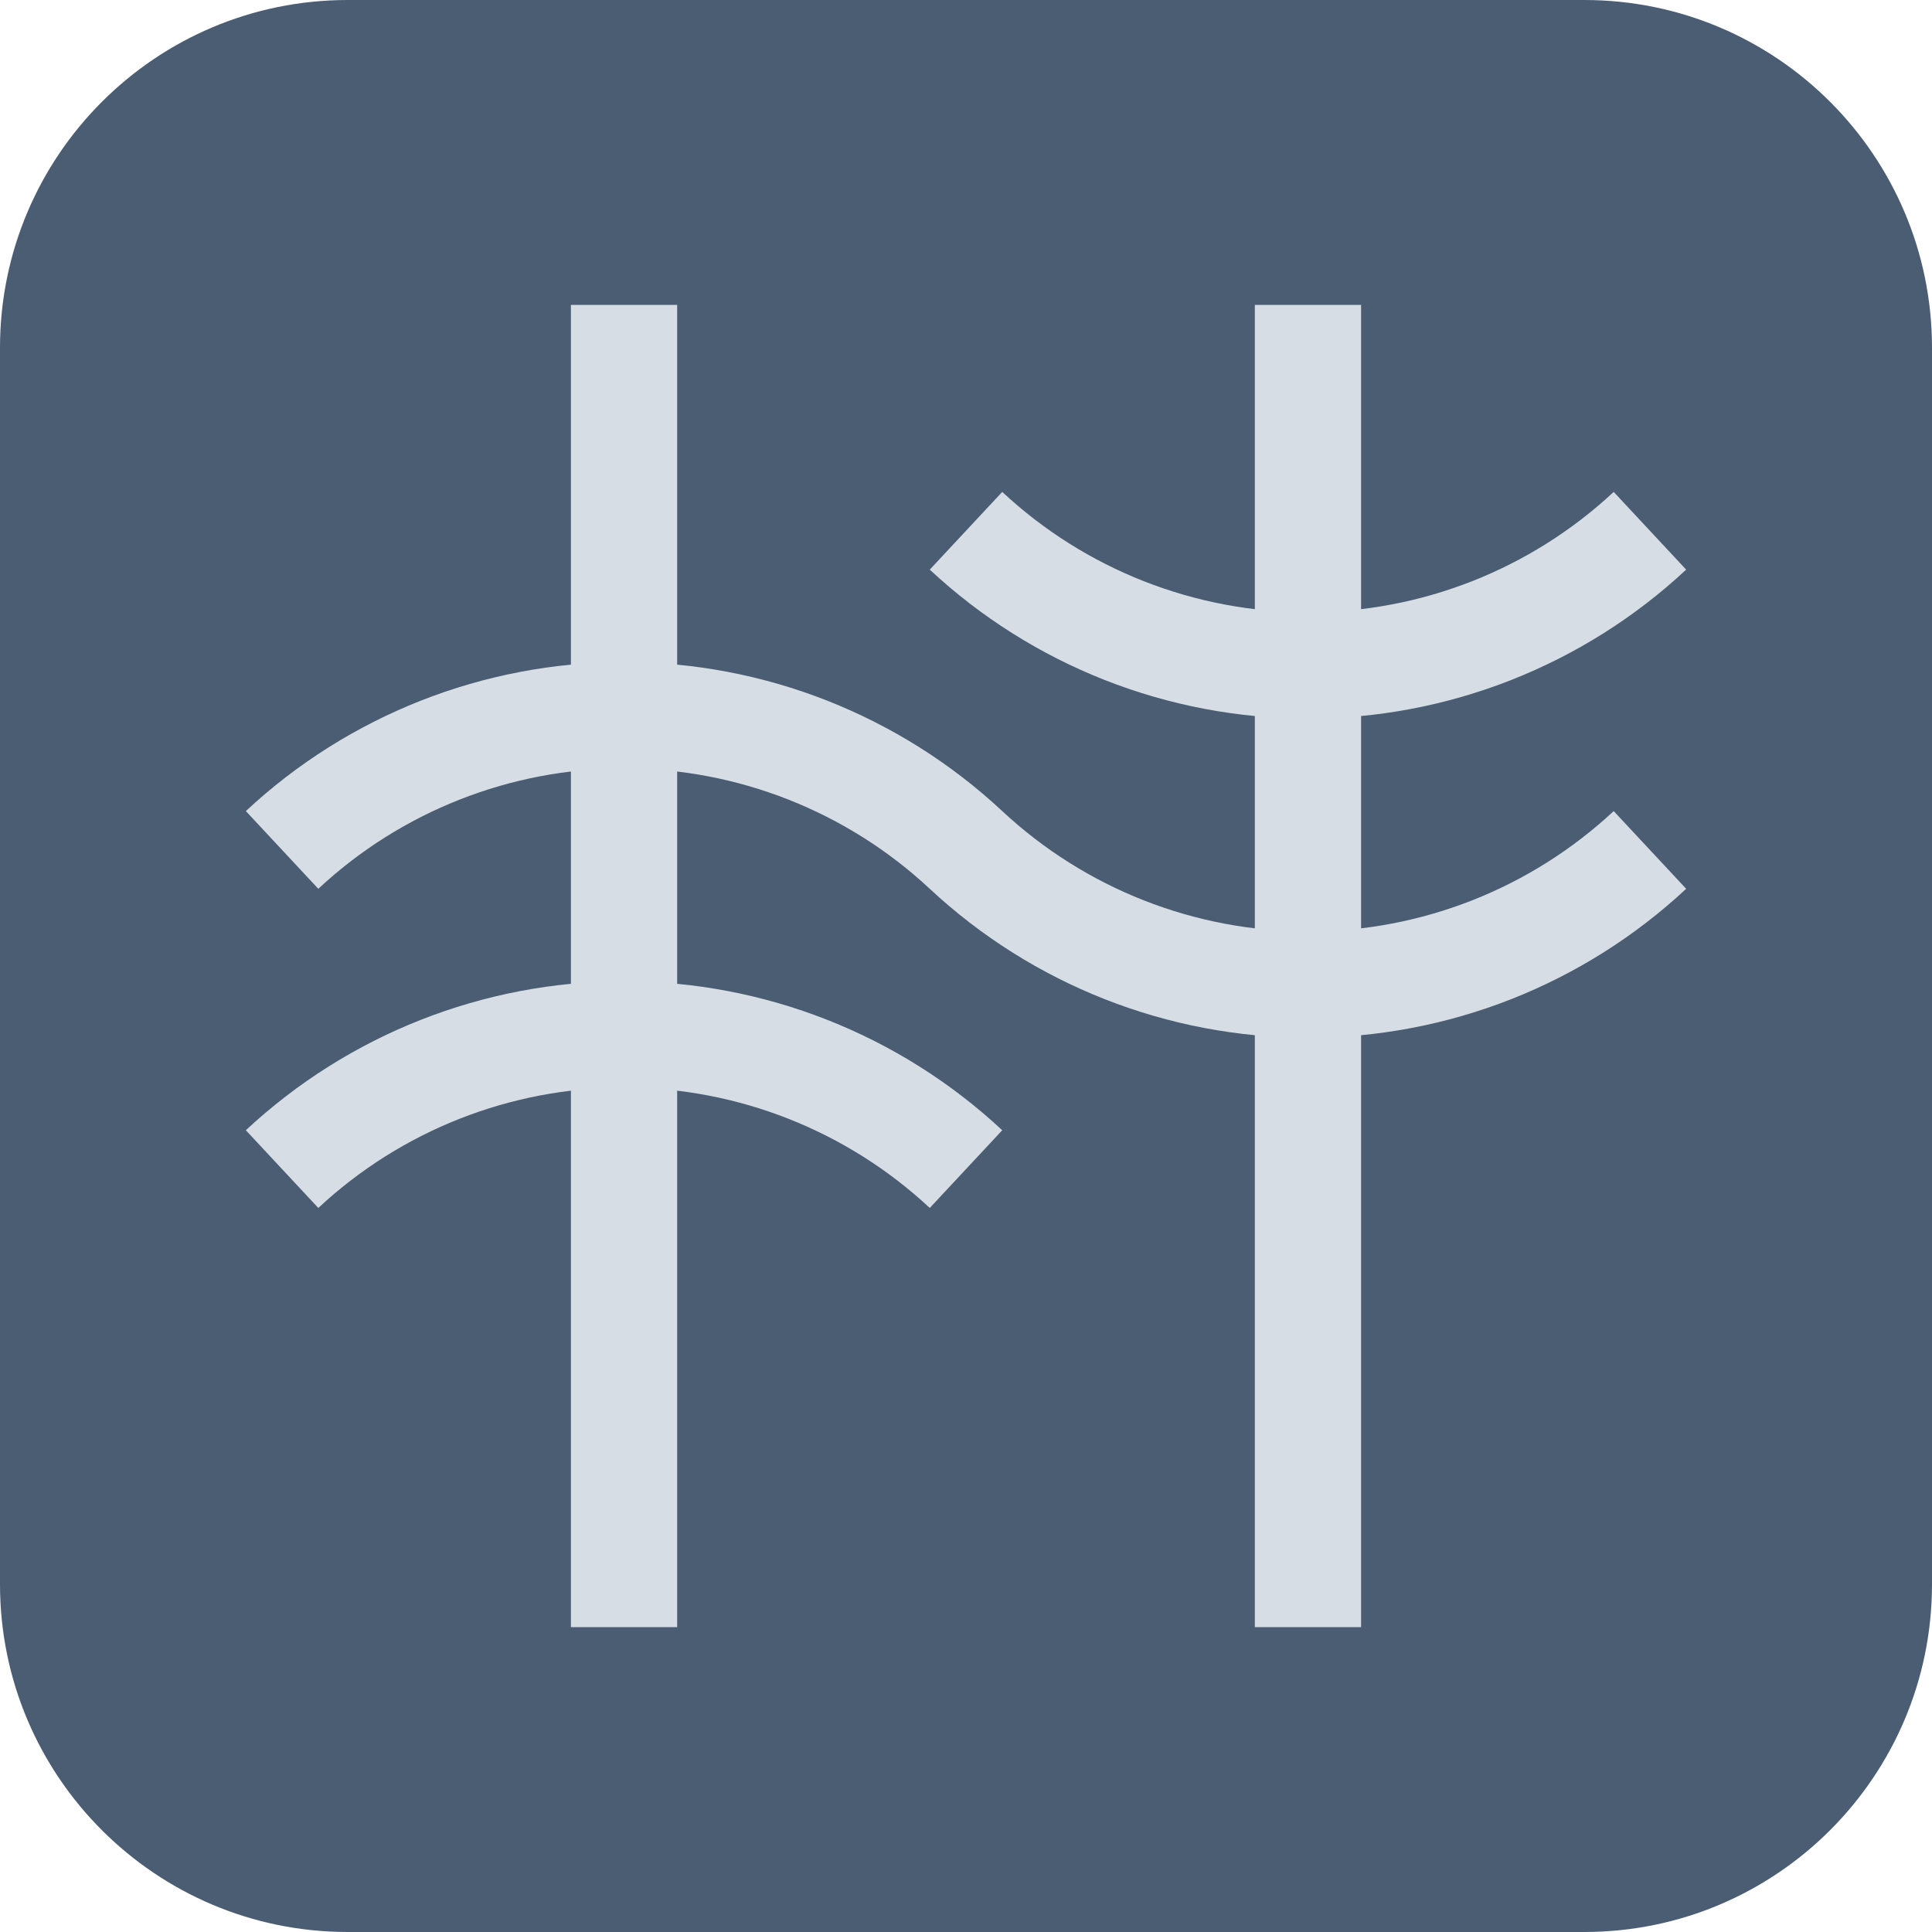
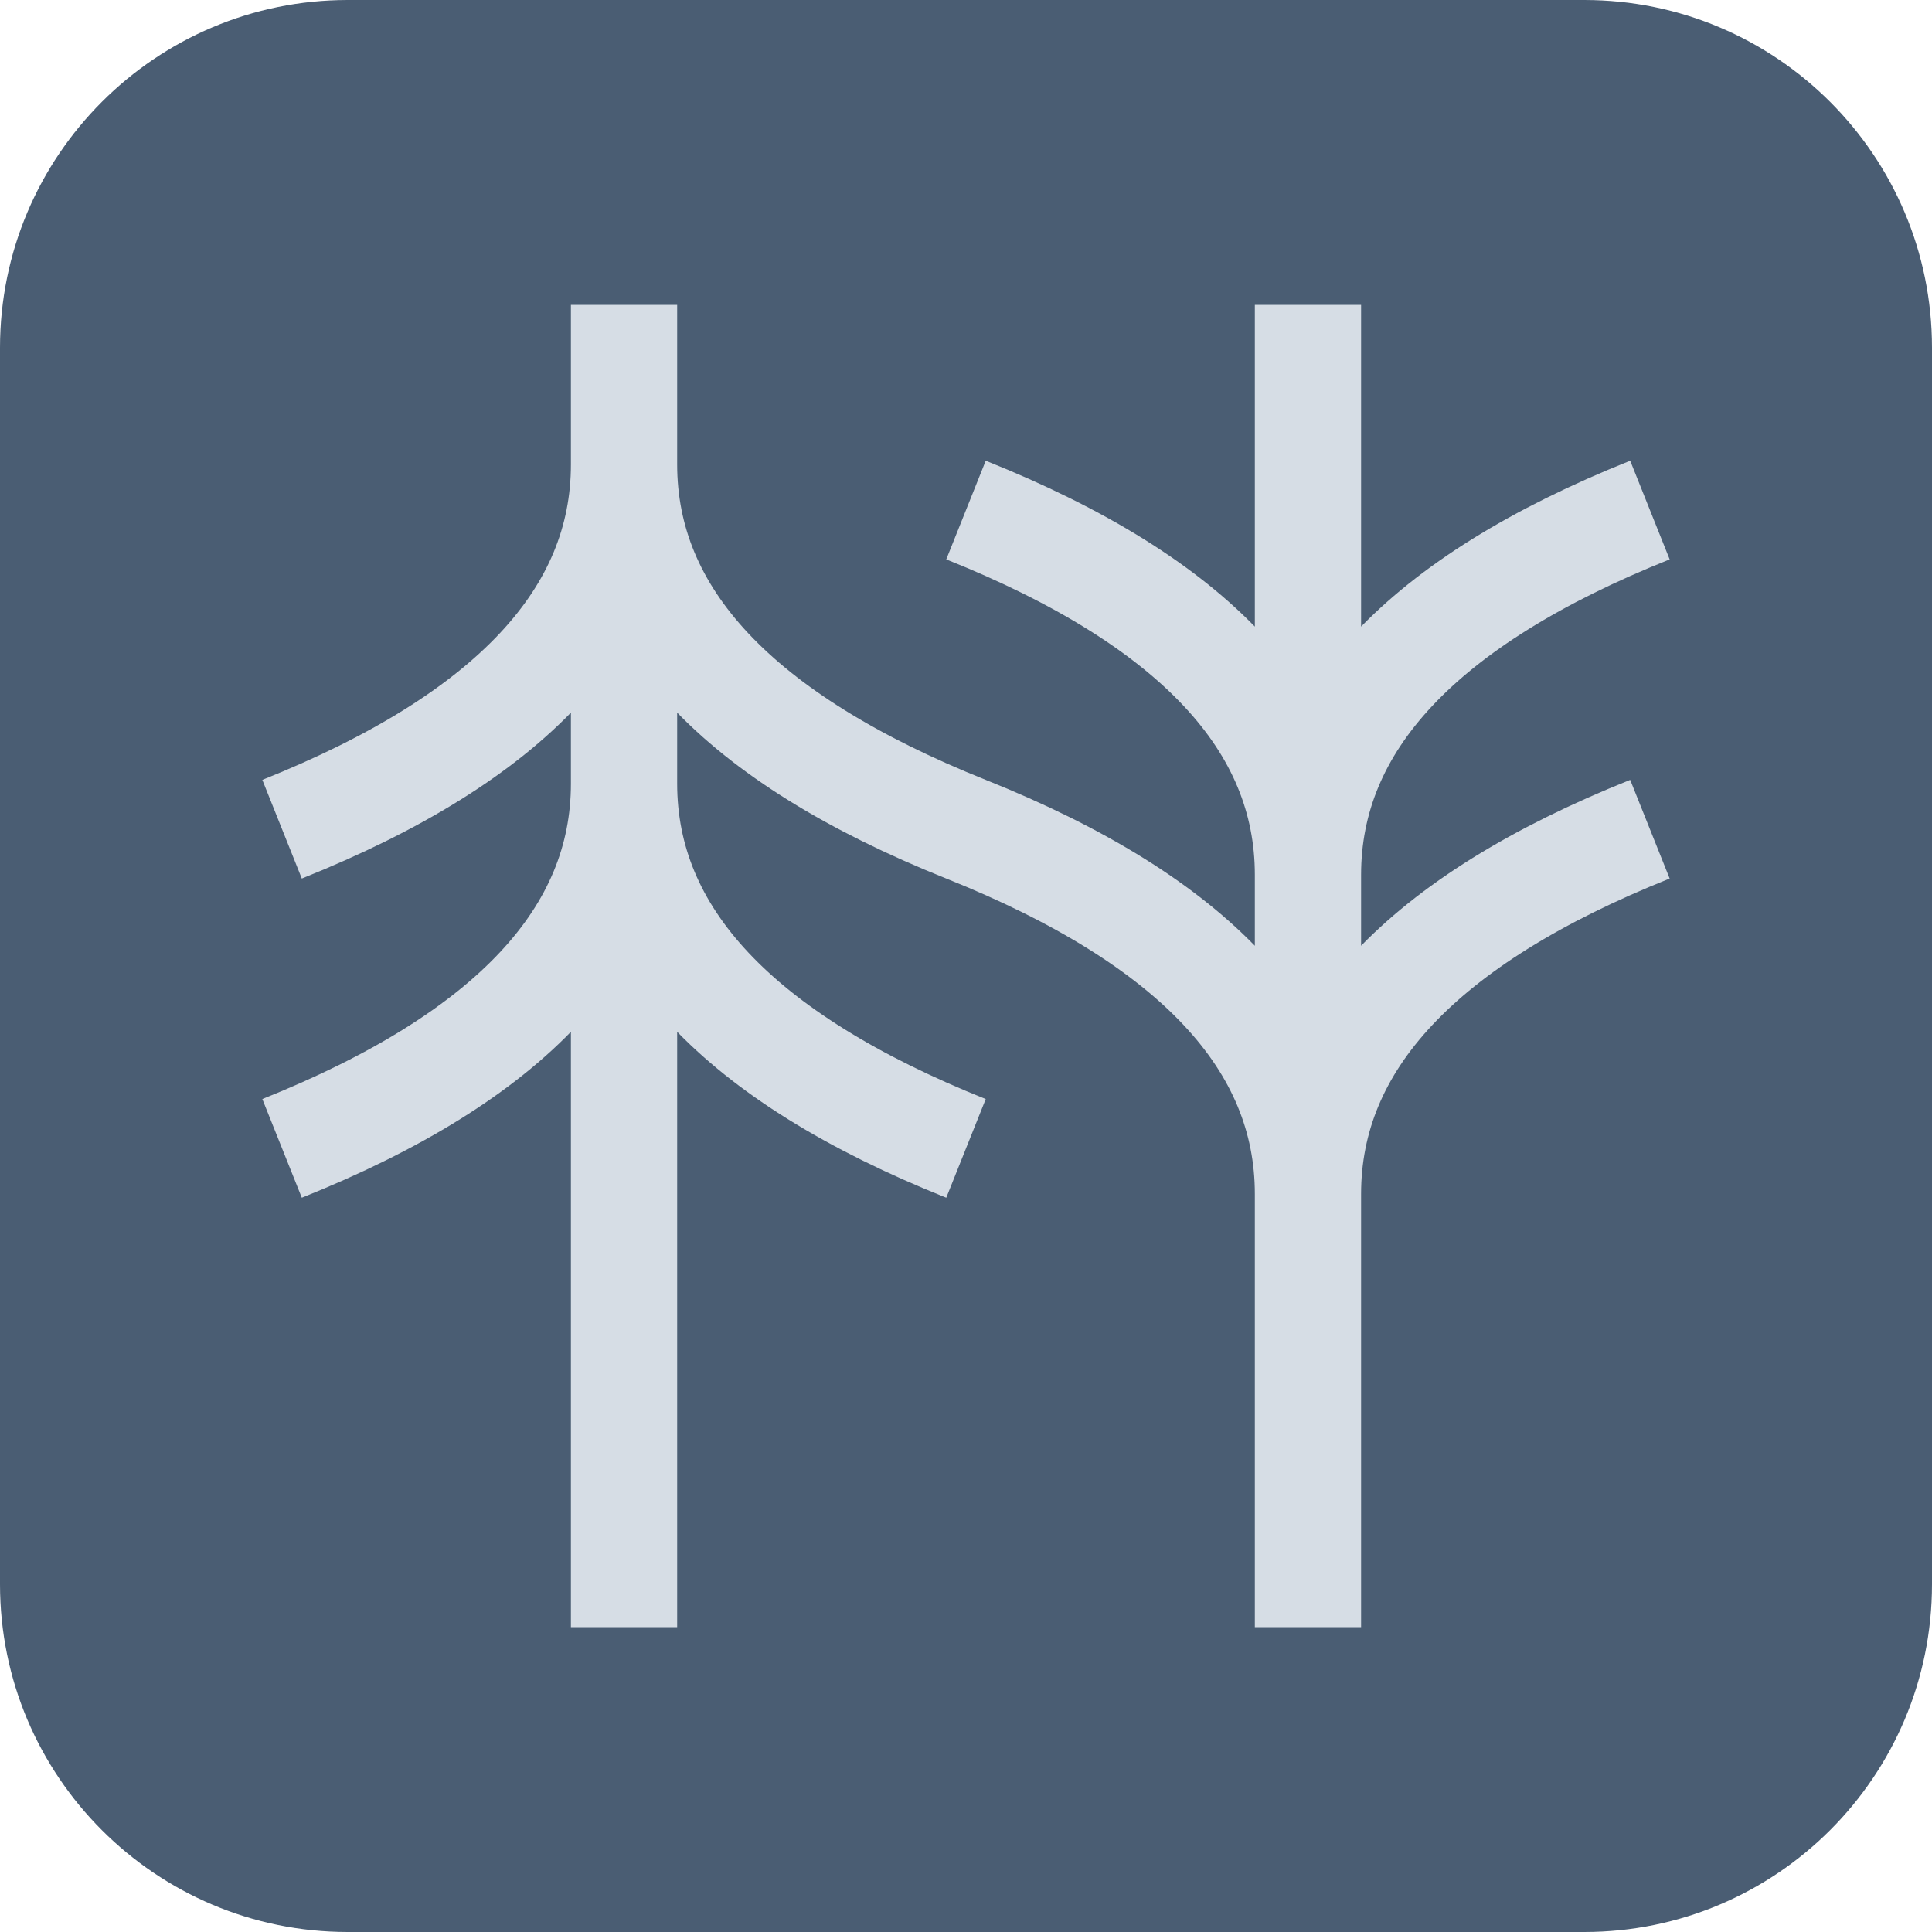
<svg xmlns="http://www.w3.org/2000/svg" viewBox="0 0 100 100">
  <rect width="100" height="100" rx="18" fill="#4a5d73" />
-   <path transform="translate(50 50) scale(1.18) translate(-52 -50)" d="M37 79V21 M37 39A21.994 21.994 0 0 0 22 44.909 M37 39A21.994 21.994 0 0 1 52 44.909 M37 53A21.994 21.994 0 0 0 22 58.909 M37 53A21.994 21.994 0 0 1 52 58.909 M67 79V21 M67 50.817A21.994 21.994 0 0 1 52 44.909 M67 50.817A21.994 21.994 0 0 0 82 44.909 M67 36.817A21.994 21.994 0 0 1 52 30.909 M67 36.817A21.994 21.994 0 0 0 82 30.909 " fill="none" stroke="#d6dde5" stroke-width="4.661" stroke-linecap="butt" />
+   <path transform="translate(50 50) scale(1.18) translate(-52 -50)" d="M37 79V21 M37 28Q37 38 22 44 M37 28Q37 38 52 44 M37 42Q37 52 22 58 M37 42Q37 52 52 58 M67 79V21 M67 60Q67 50 52 44 M67 60Q67 50 82 44 M67 46Q67 36 52 30 M67 46Q67 36 82 30 " fill="none" stroke="#d6dde5" stroke-width="4.661" stroke-linecap="butt" />
</svg>
